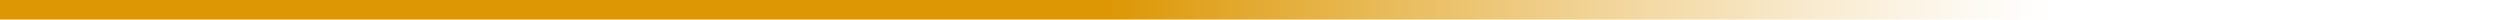
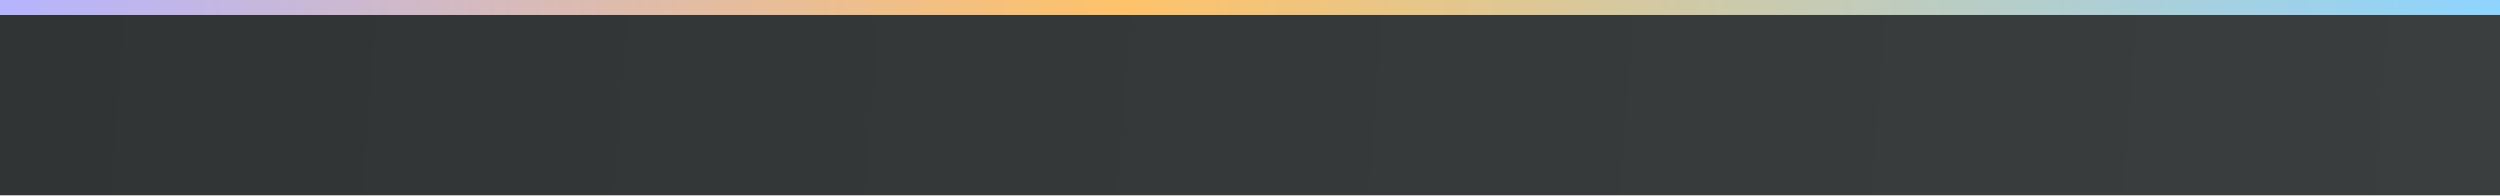
- <svg xmlns="http://www.w3.org/2000/svg" version="1.1" id="Layer_1" x="0px" y="0px" width="512px" height="4px" viewBox="0 0 512 4" enable-background="new 0 0 512 4" xml:space="preserve">
-   <linearGradient id="SVGID_1_" gradientUnits="userSpaceOnUse" x1="0" y1="-18" x2="512" y2="-18" gradientTransform="matrix(1 0 0 1 0 20)">
-     <stop offset="0" style="stop-color:#DD9705" />
-     <stop offset="0.443" style="stop-color:#DD9705" />
-     <stop offset="0.513" style="stop-color:#E4AE3B" />
-     <stop offset="0.626" style="stop-color:#F0D08E" />
-     <stop offset="0.719" style="stop-color:#F8E9CB" />
-     <stop offset="0.787" style="stop-color:#FDF9F1" />
-     <stop offset="0.822" style="stop-color:#FFFFFF" />
-   </linearGradient>
-   <rect fill="url(#SVGID_1_)" width="512" height="4" />
+ <svg xmlns="http://www.w3.org/2000/svg" version="1.1" x="0px" y="0px" width="512px" height="40px" viewBox="0 0 512 40">
+   <defs>
+     <linearGradient id="Accent" gradientUnits="userSpaceOnUse" x1="0" y1="0" x2="512" y2="0">
+       <stop offset="0" stop-color="#B5B4FF" />
+       <stop offset="0.45" stop-color="#FFC269" />
+       <stop offset="1" stop-color="#8DD4FF" />
+     </linearGradient>
+     <linearGradient id="Surface" gradientUnits="userSpaceOnUse" x1="0" y1="0" x2="512" y2="40">
+       <stop offset="0" stop-color="#313435" />
+       <stop offset="1" stop-color="#3B3E3F" />
+     </linearGradient>
+   </defs>
+   <rect y="3" fill="url(#Surface)" width="512" height="37" />
+   <rect fill="url(#Accent)" width="512" height="3" />
</svg>
